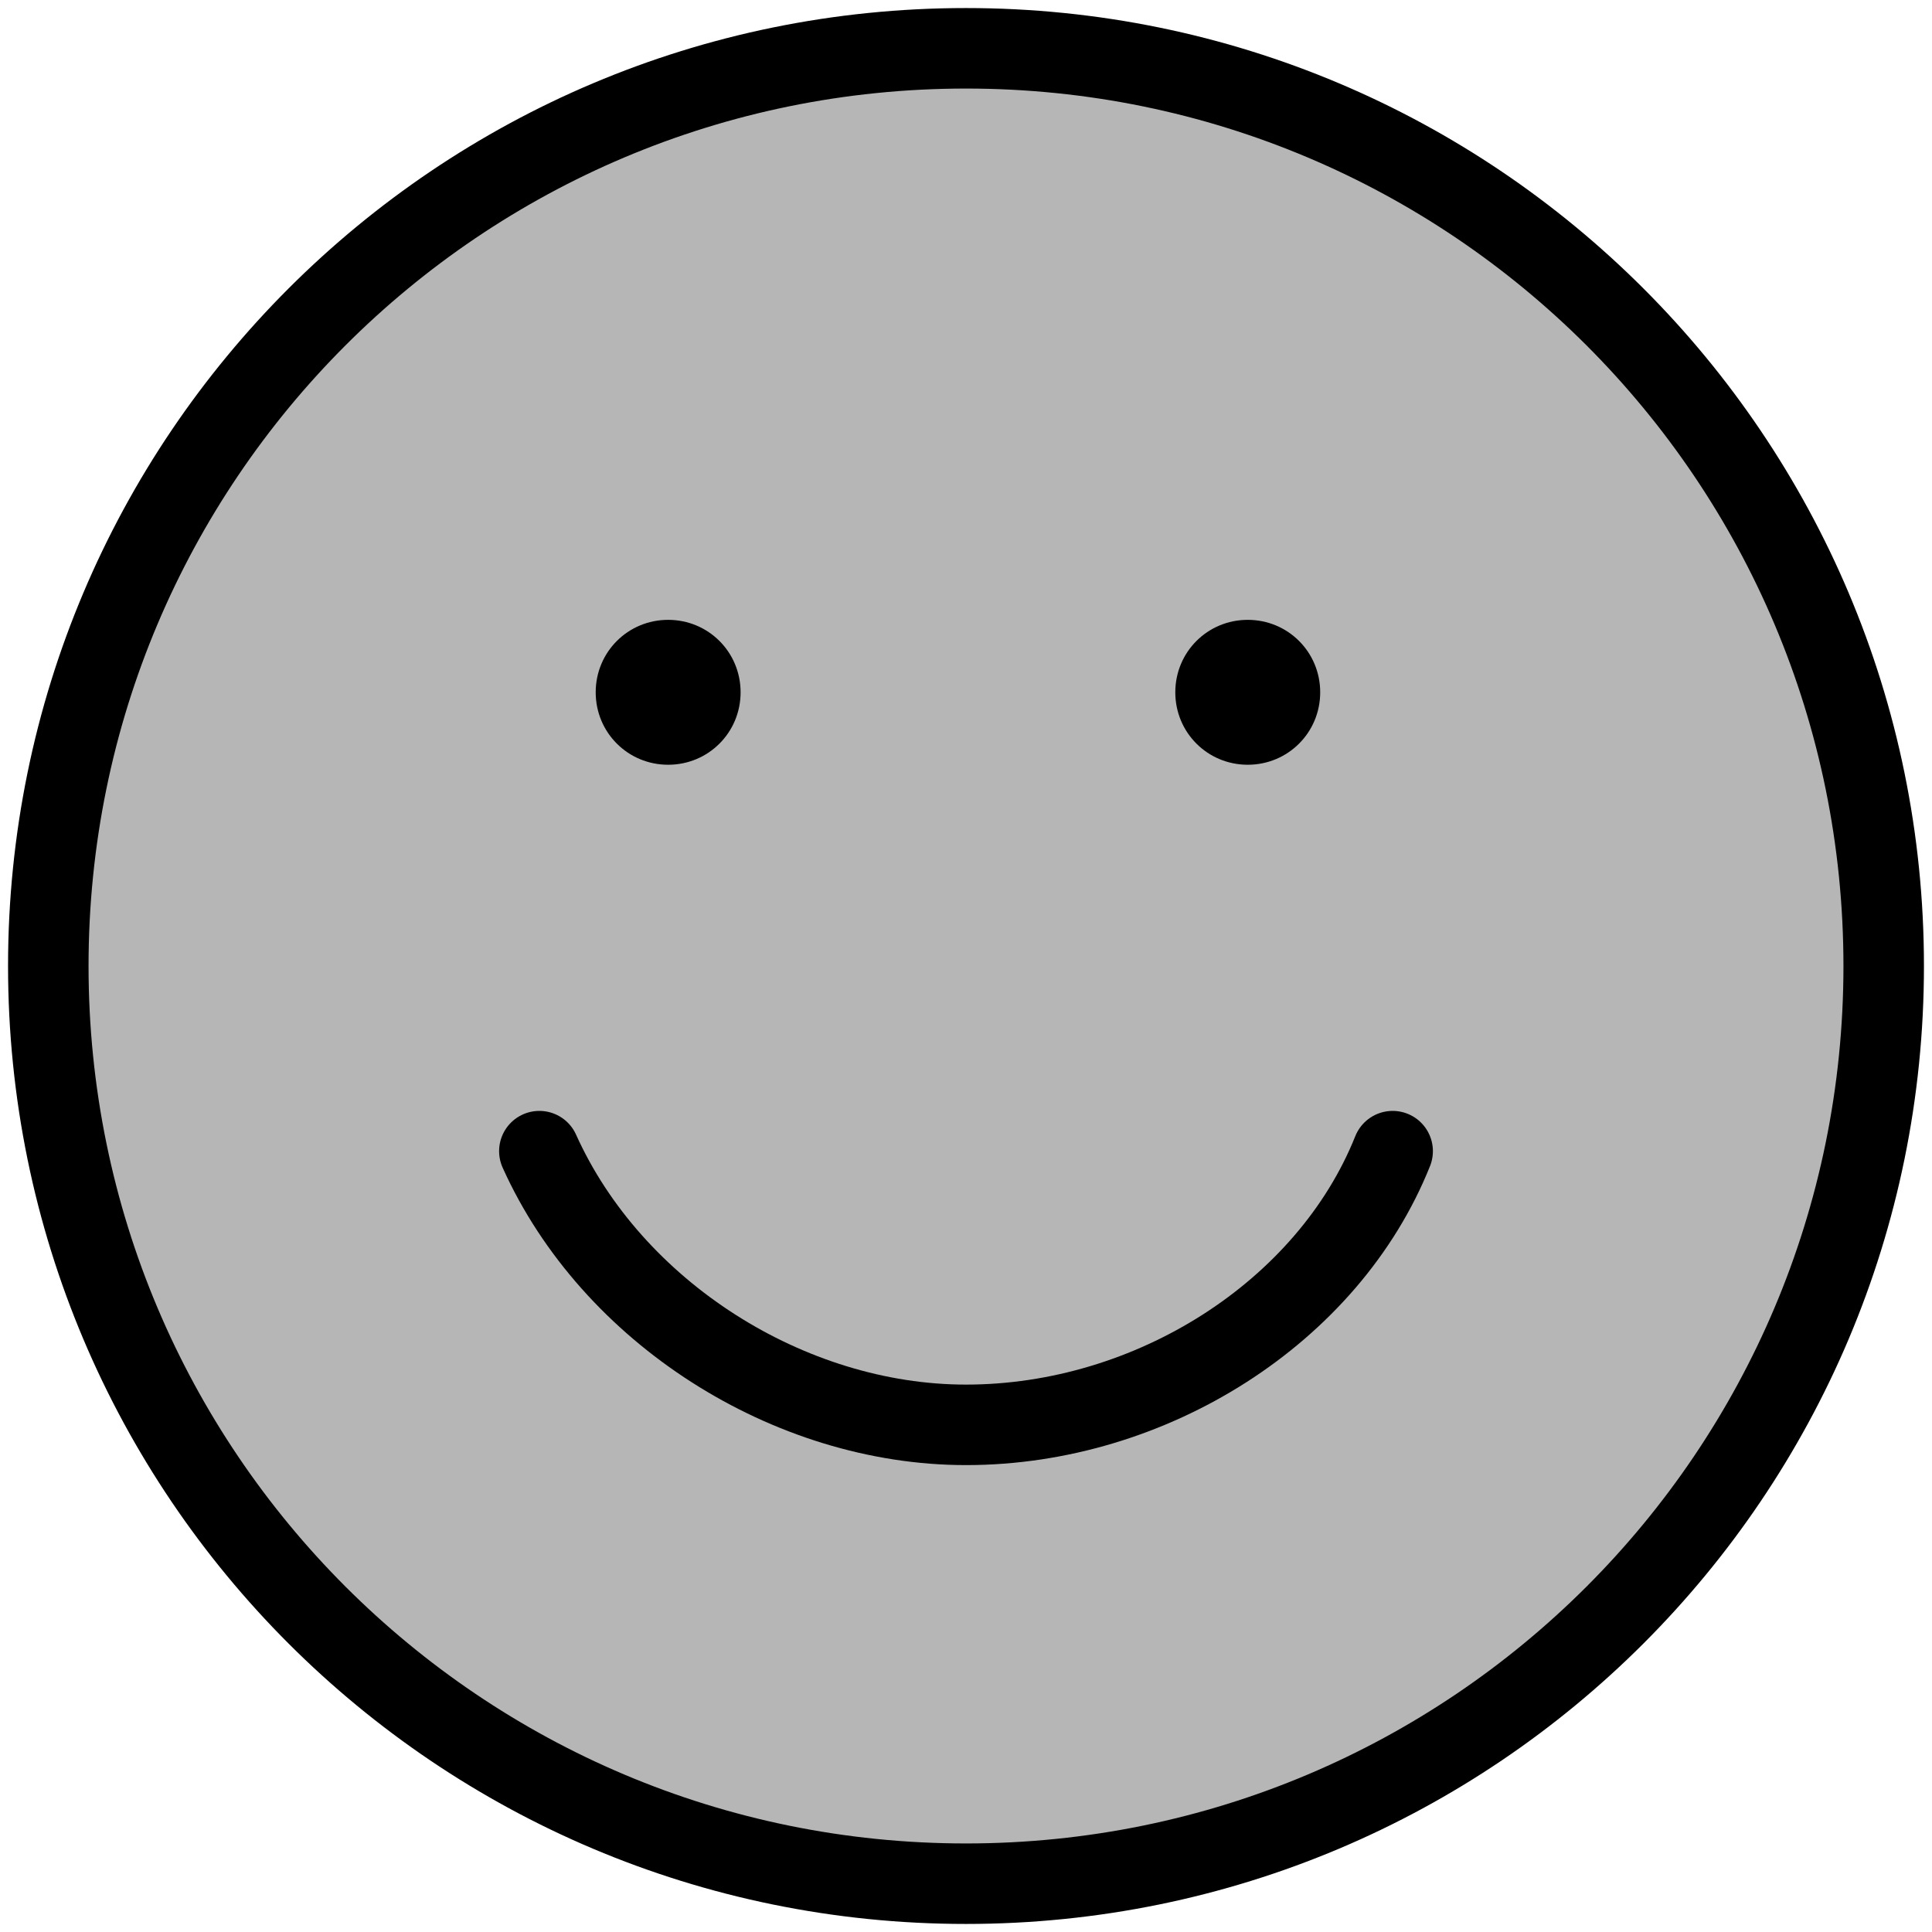
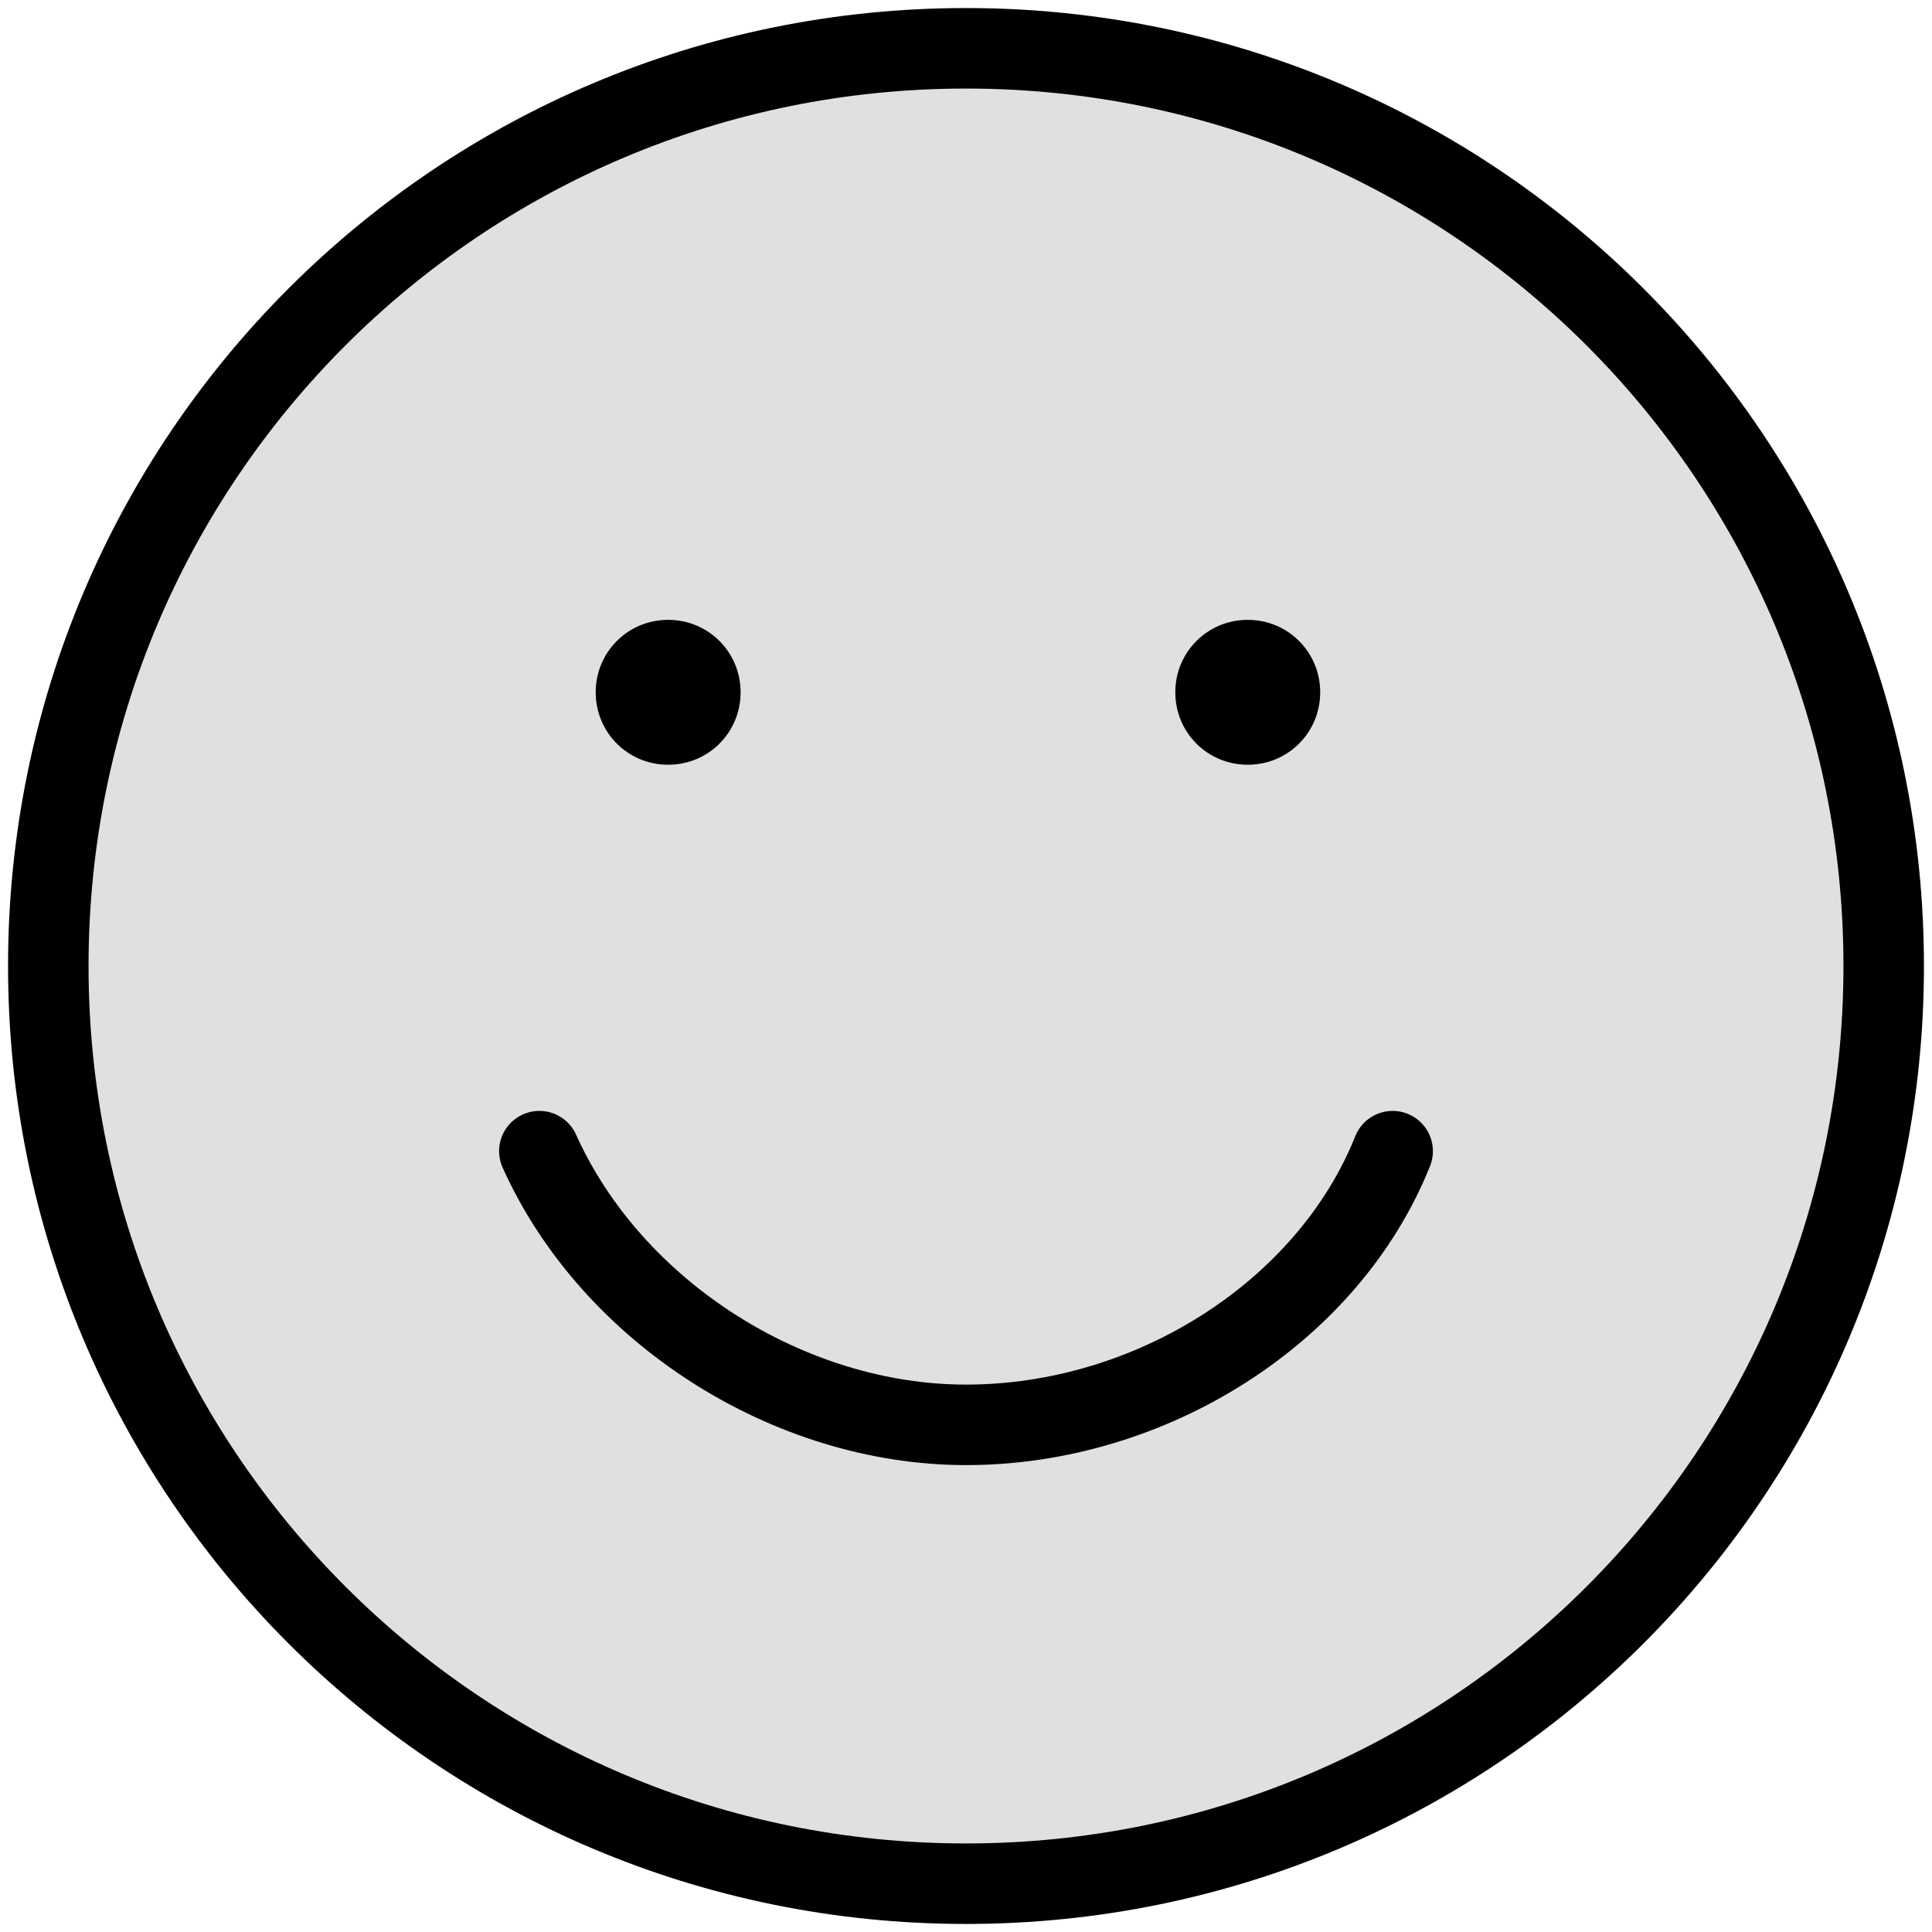
<svg xmlns="http://www.w3.org/2000/svg" version="1.1" id="Capa_1" x="0px" y="0px" viewBox="0 0 24 24" style="enable-background:new 0 0 24 24;" xml:space="preserve">
  <style type="text/css">
- 	.st0{fill:#B6B6B6;stroke:#000000;}
+ 	.st0{fill:#E0E0E0;stroke:#000000;}
	.st1{fill:none;stroke:#000000;stroke-linecap:round;}
	.st2{fill-rule:evenodd;clip-rule:evenodd;}
</style>
  <g>
    <path class="st0" d="M12,23.4c6.3,0,11.4-5.1,11.4-11.4c0-6.3-5.1-11.4-11.4-11.4C5.7,0.6,0.6,5.7,0.6,12   C0.6,18.3,5.7,23.4,12,23.4z" />
    <path class="st1" d="M6.7,14.3c0.9,2,3.1,3.4,5.3,3.4c2.3,0,4.5-1.4,5.3-3.4" />
    <path class="st2" d="M8.3,9.5c0.5,0,0.9-0.4,0.9-0.9S8.8,7.7,8.3,7.7S7.4,8.1,7.4,8.6S7.8,9.5,8.3,9.5z" />
    <path class="st2" d="M15.5,9.5c0.5,0,0.9-0.4,0.9-0.9S16,7.7,15.5,7.7s-0.9,0.4-0.9,0.9S15,9.5,15.5,9.5z" />
  </g>
</svg>
